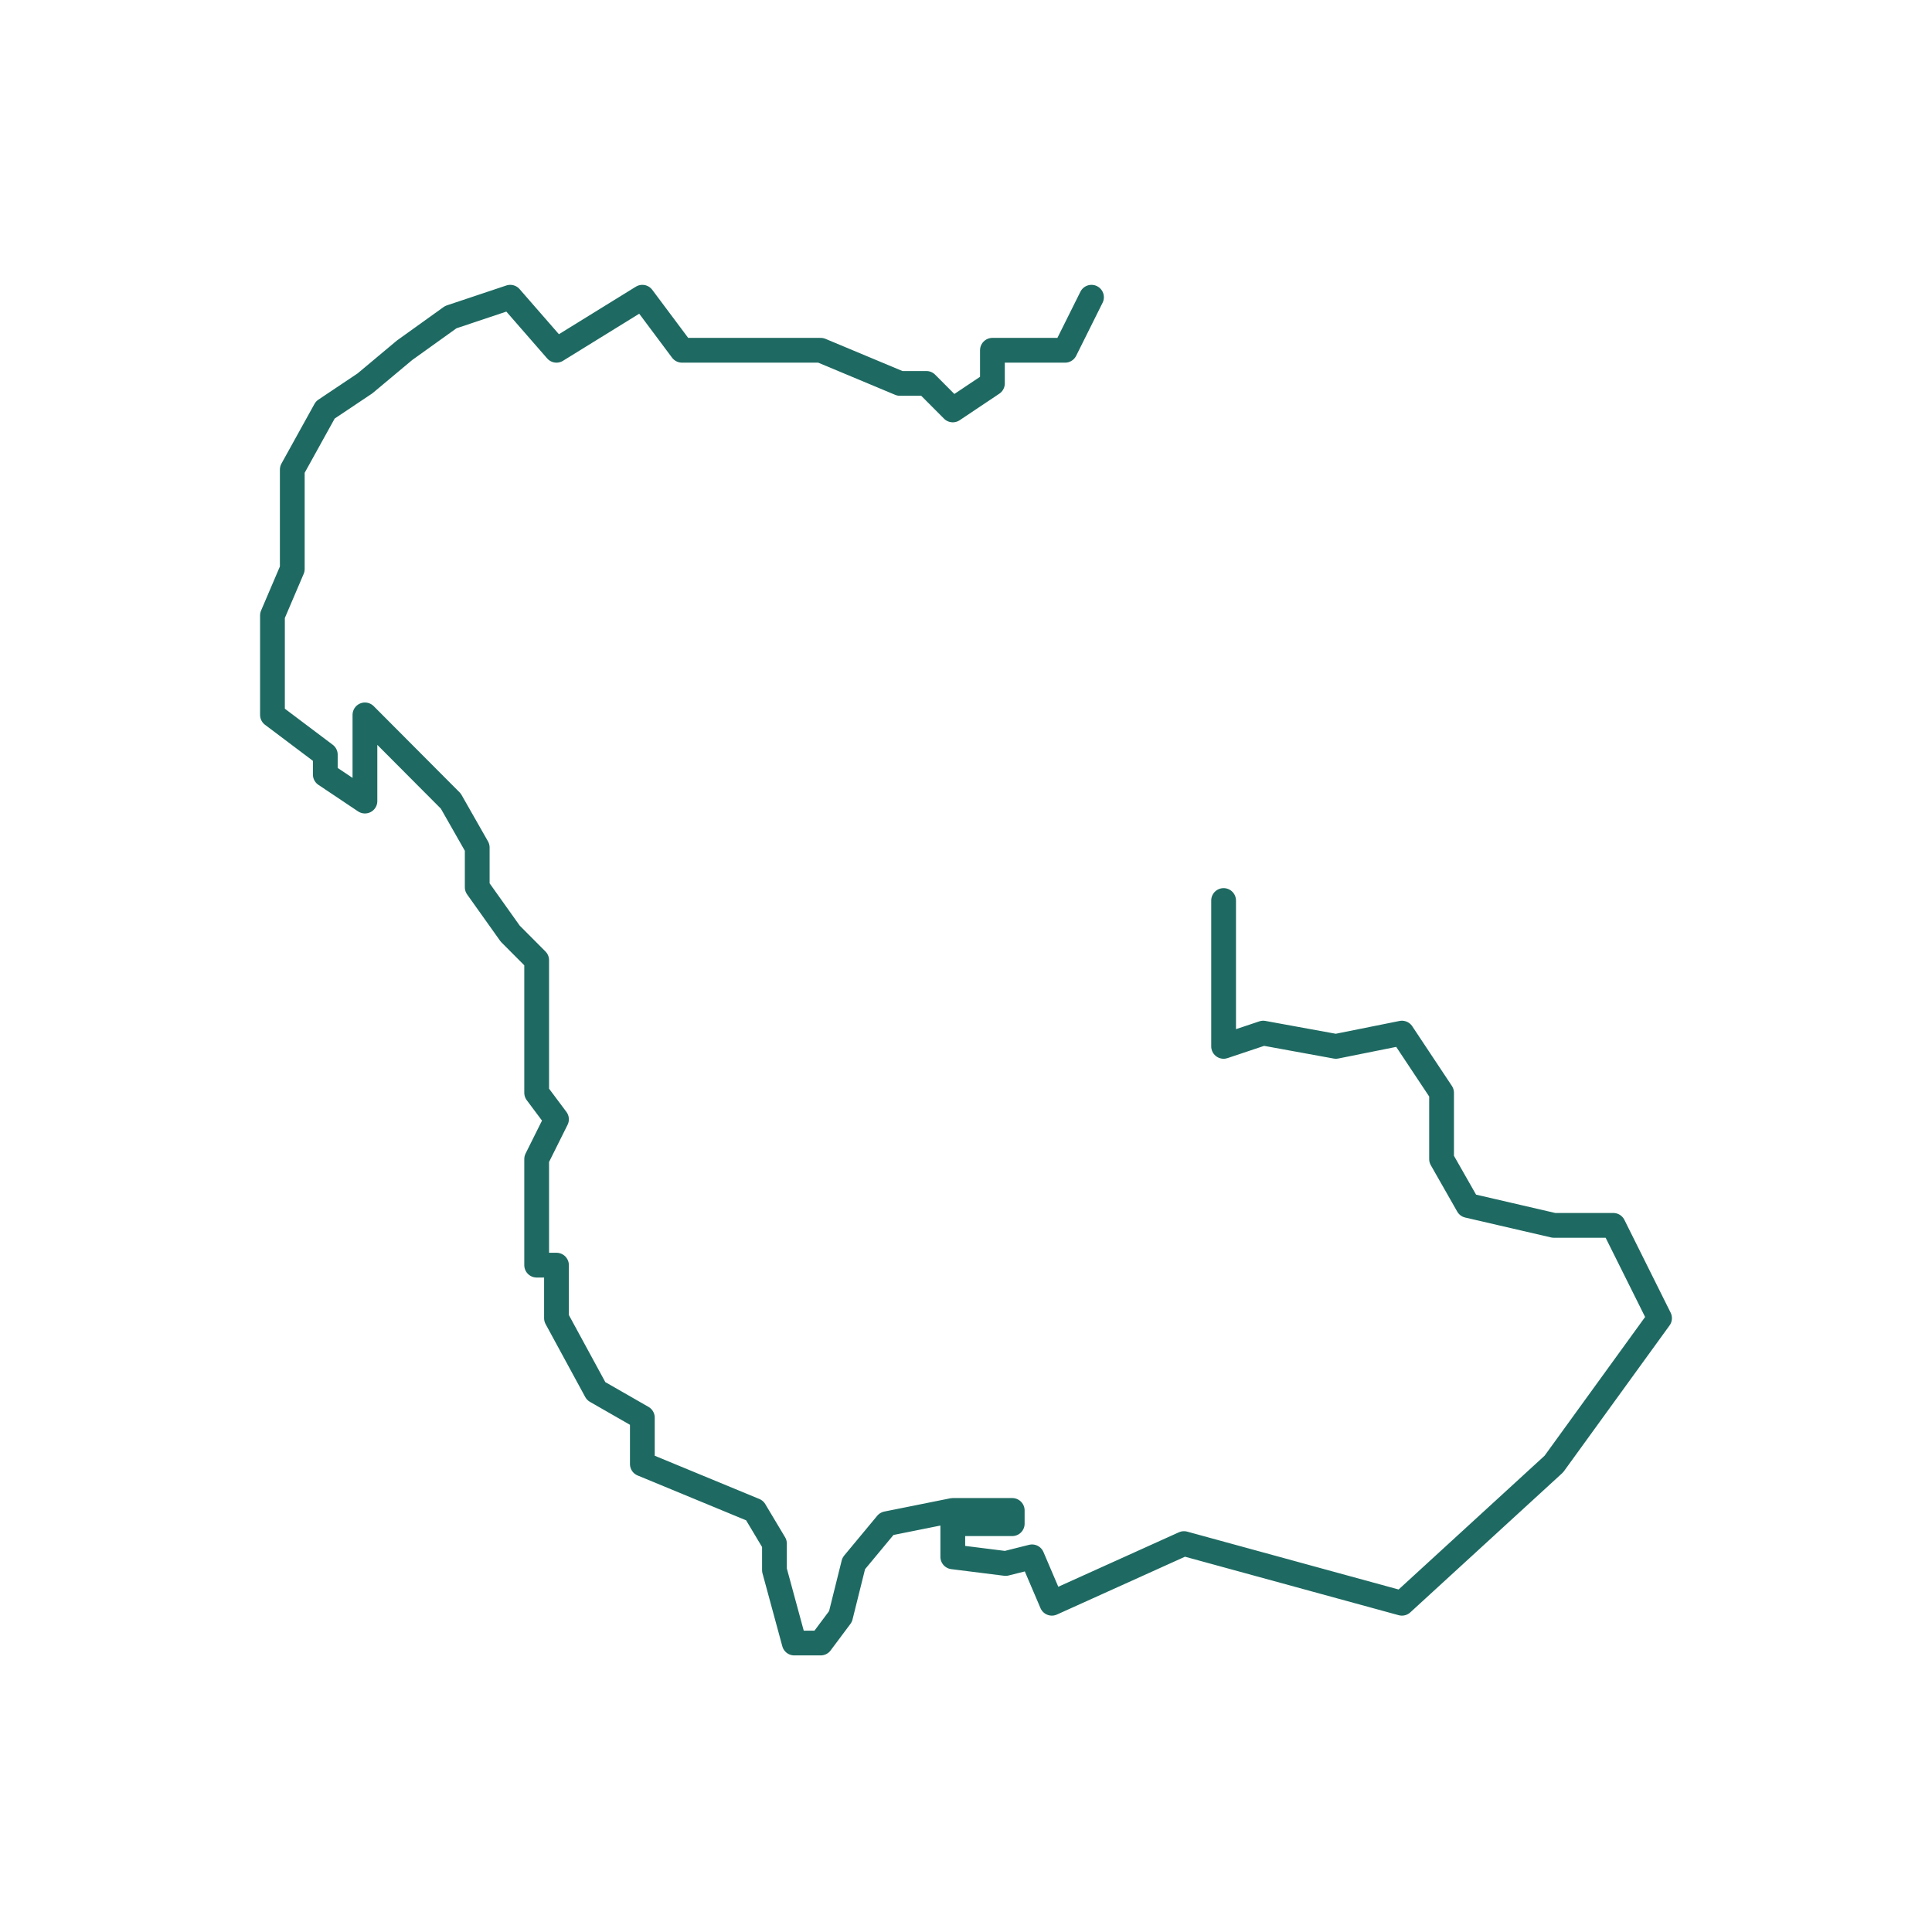
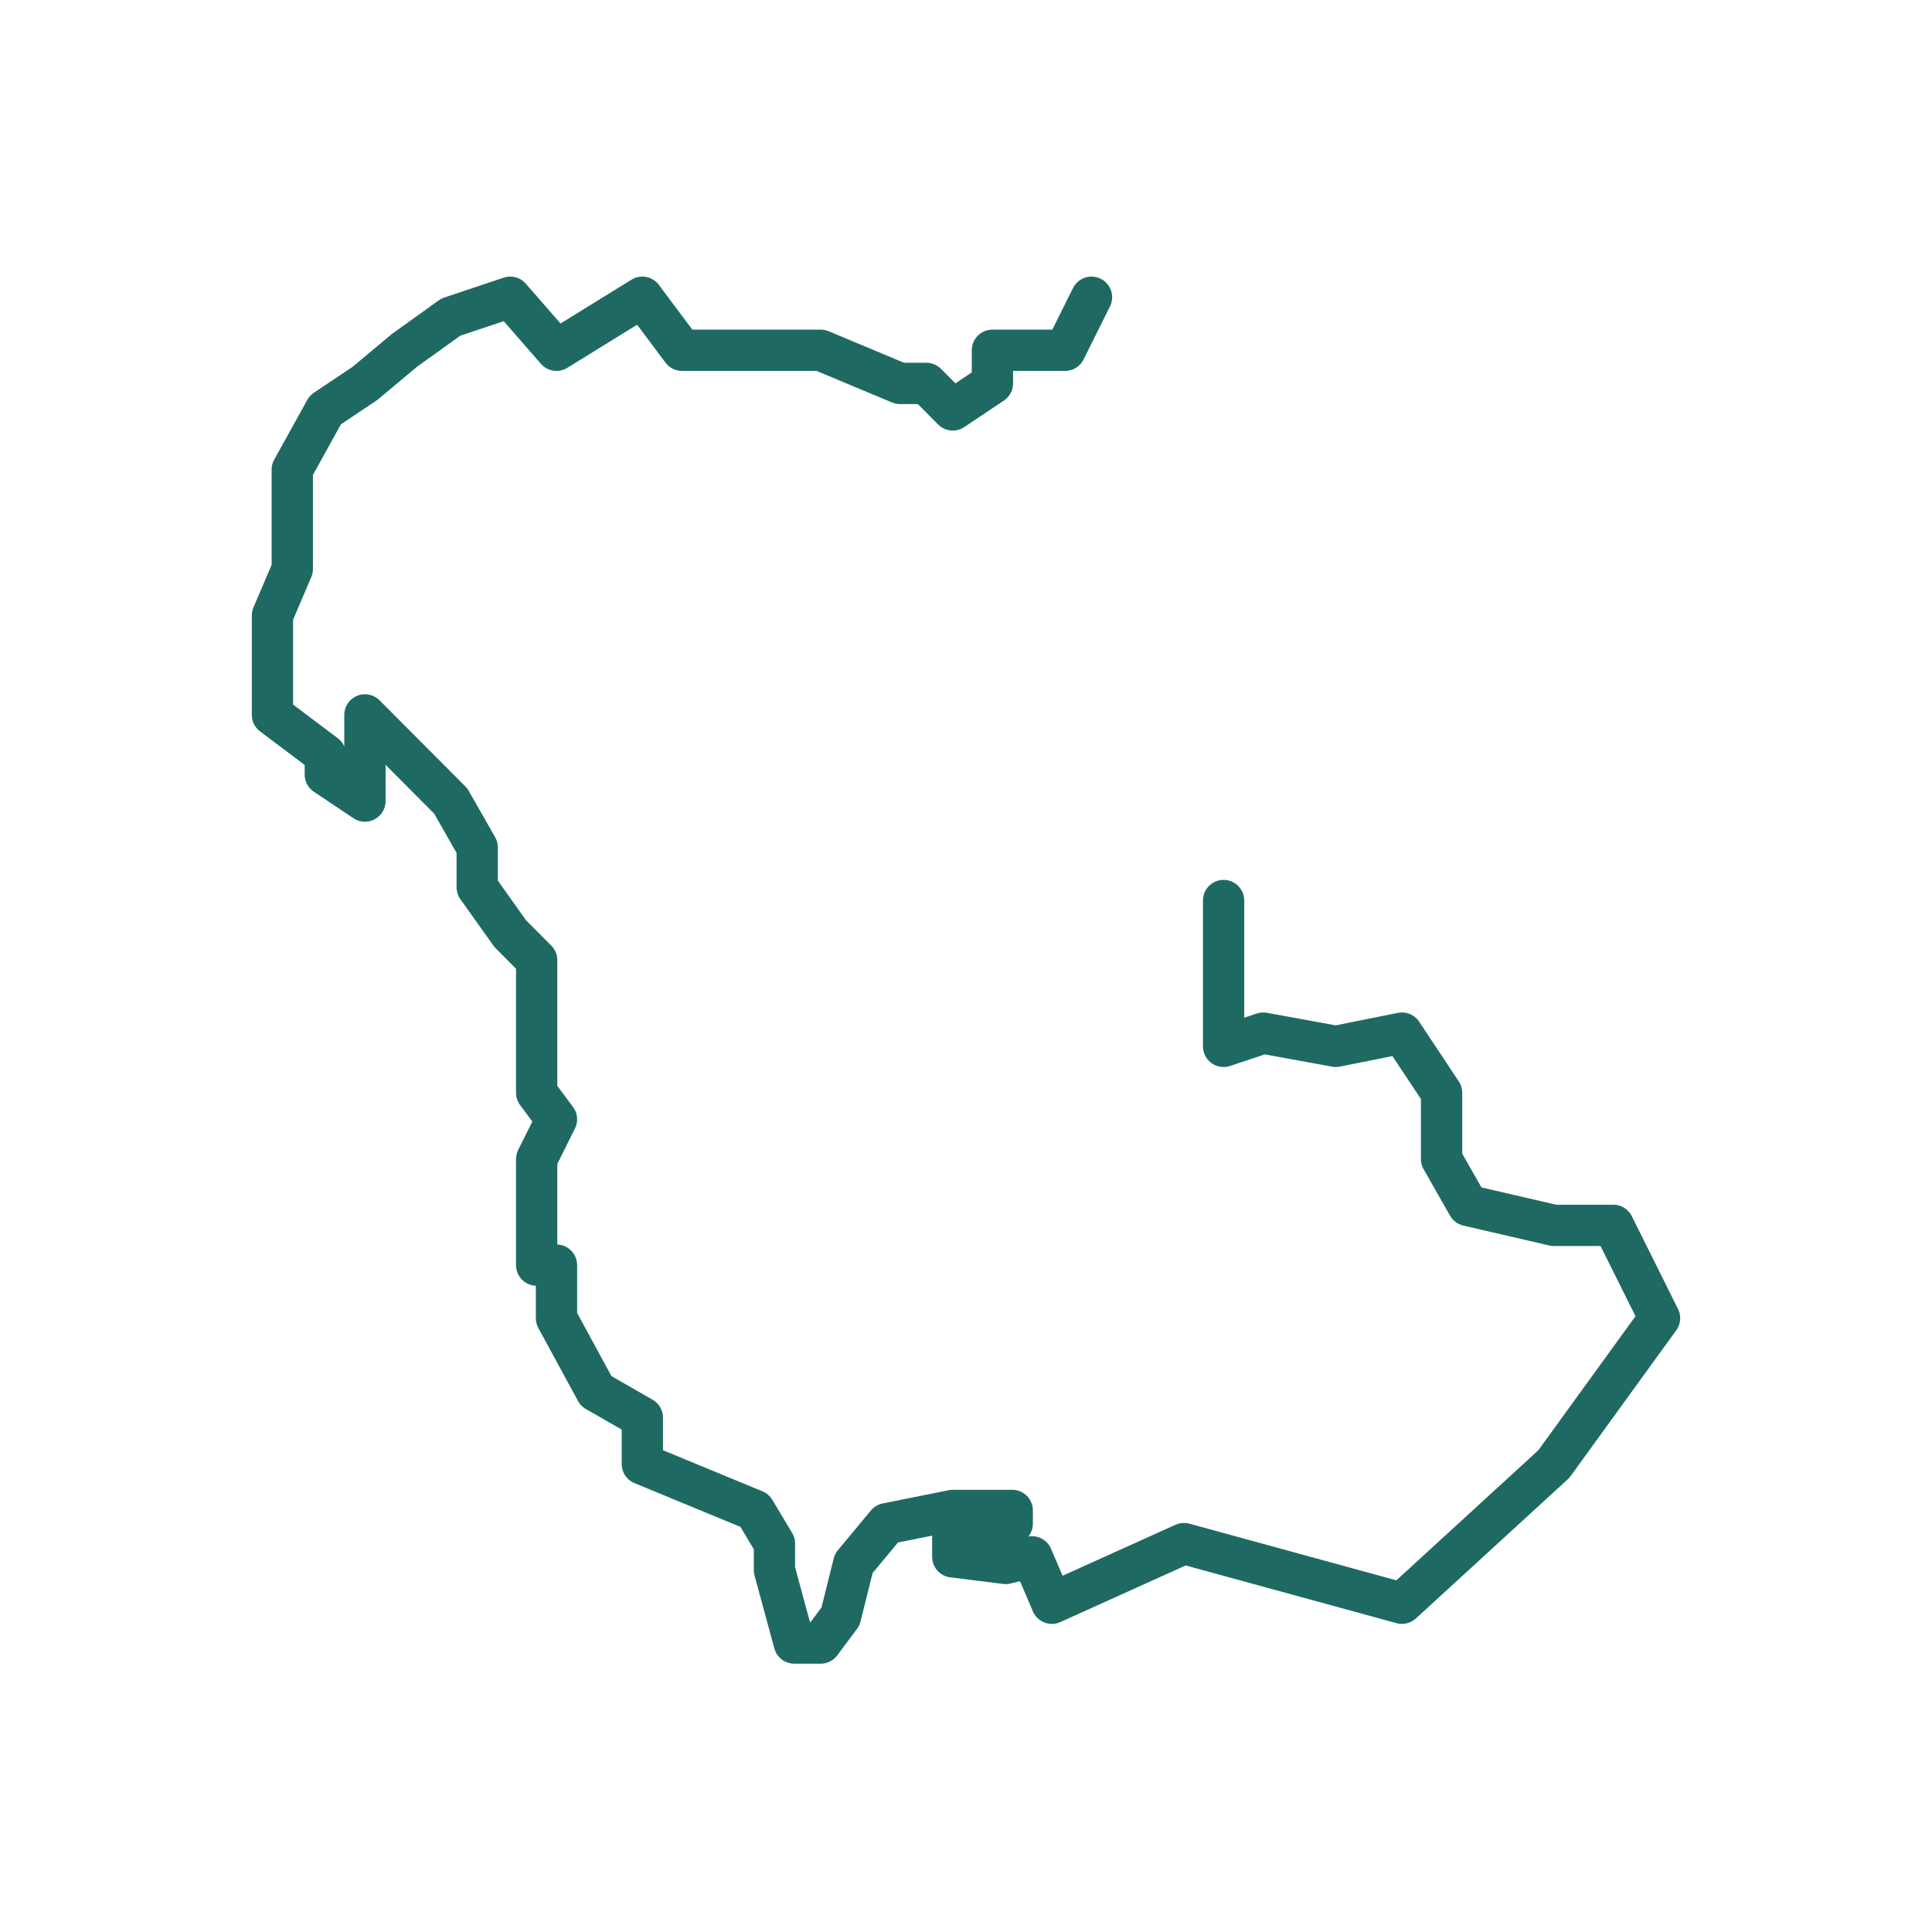
<svg xmlns="http://www.w3.org/2000/svg" width="234" height="234" viewBox="0 0 234 234" fill="none">
  <rect width="234" height="234" fill="white" />
-   <path d="M132.2 36L129 42.424H120.2V46.438L115.4 49.65L112.2 46.438H109L99.4 42.424H91.4H82.6L77.8 36L67.4 42.424L61.8 36L54.6 38.409L49 42.424L44.2 46.438L39.4 49.65L35.4 56.877V62.498V68.921L33 74.542V79.36V86.586L39.4 91.404V93.813L44.2 97.025V91.404V86.586L50.6 93.01L54.6 97.025L57.8 102.645V107.463L61.8 113.084L65 116.296V125.128V132.355L67.4 135.567L65 140.384V146.005V153.232H67.4V159.655L72.2 168.488L77.8 171.7V177.32L91.4 182.941L93.8 186.956V190.167L96.2 199H99.4L101.8 195.788L103.4 189.365L107.4 184.547L115.4 182.941H122.6V184.547H115.4V188.562L121.8 189.365L125 188.562L127.4 194.182L143.4 186.956L169.8 194.182L188.2 177.32L201 159.655L195.4 148.414H188.2L177.8 146.005L174.6 140.384V132.355L169.8 125.128L161.8 126.734L153 125.128L148.2 126.734V116.296V109.069" stroke="#1E6A62" stroke-width="3" stroke-linecap="round" stroke-linejoin="round" />
+   <path d="M132.2 36L129 42.424H120.2V46.438L115.4 49.65L112.2 46.438H109L99.4 42.424H91.4H82.6L77.8 36L67.4 42.424L61.8 36L54.6 38.409L49 42.424L44.2 46.438L39.4 49.65L35.4 56.877V62.498V68.921L33 74.542V79.36V86.586L39.4 91.404V93.813L44.2 97.025V91.404V86.586L50.6 93.01L54.6 97.025L57.8 102.645V107.463L61.8 113.084L65 116.296V125.128V132.355L67.4 135.567L65 140.384V146.005V153.232H67.4V159.655L72.2 168.488L77.8 171.7V177.32L91.4 182.941L93.8 186.956V190.167L96.2 199H99.4L101.8 195.788L103.4 189.365L107.4 184.547L115.4 182.941H122.6V184.547H115.4V188.562L121.8 189.365L125 188.562L127.4 194.182L143.4 186.956L169.8 194.182L188.2 177.32L201 159.655L195.4 148.414H188.2L177.8 146.005L174.6 140.384V132.355L169.8 125.128L161.8 126.734L153 125.128L148.2 126.734V116.296V109.069" stroke="#1E6A62" stroke-width="5" stroke-linecap="round" stroke-linejoin="round" />
</svg>
